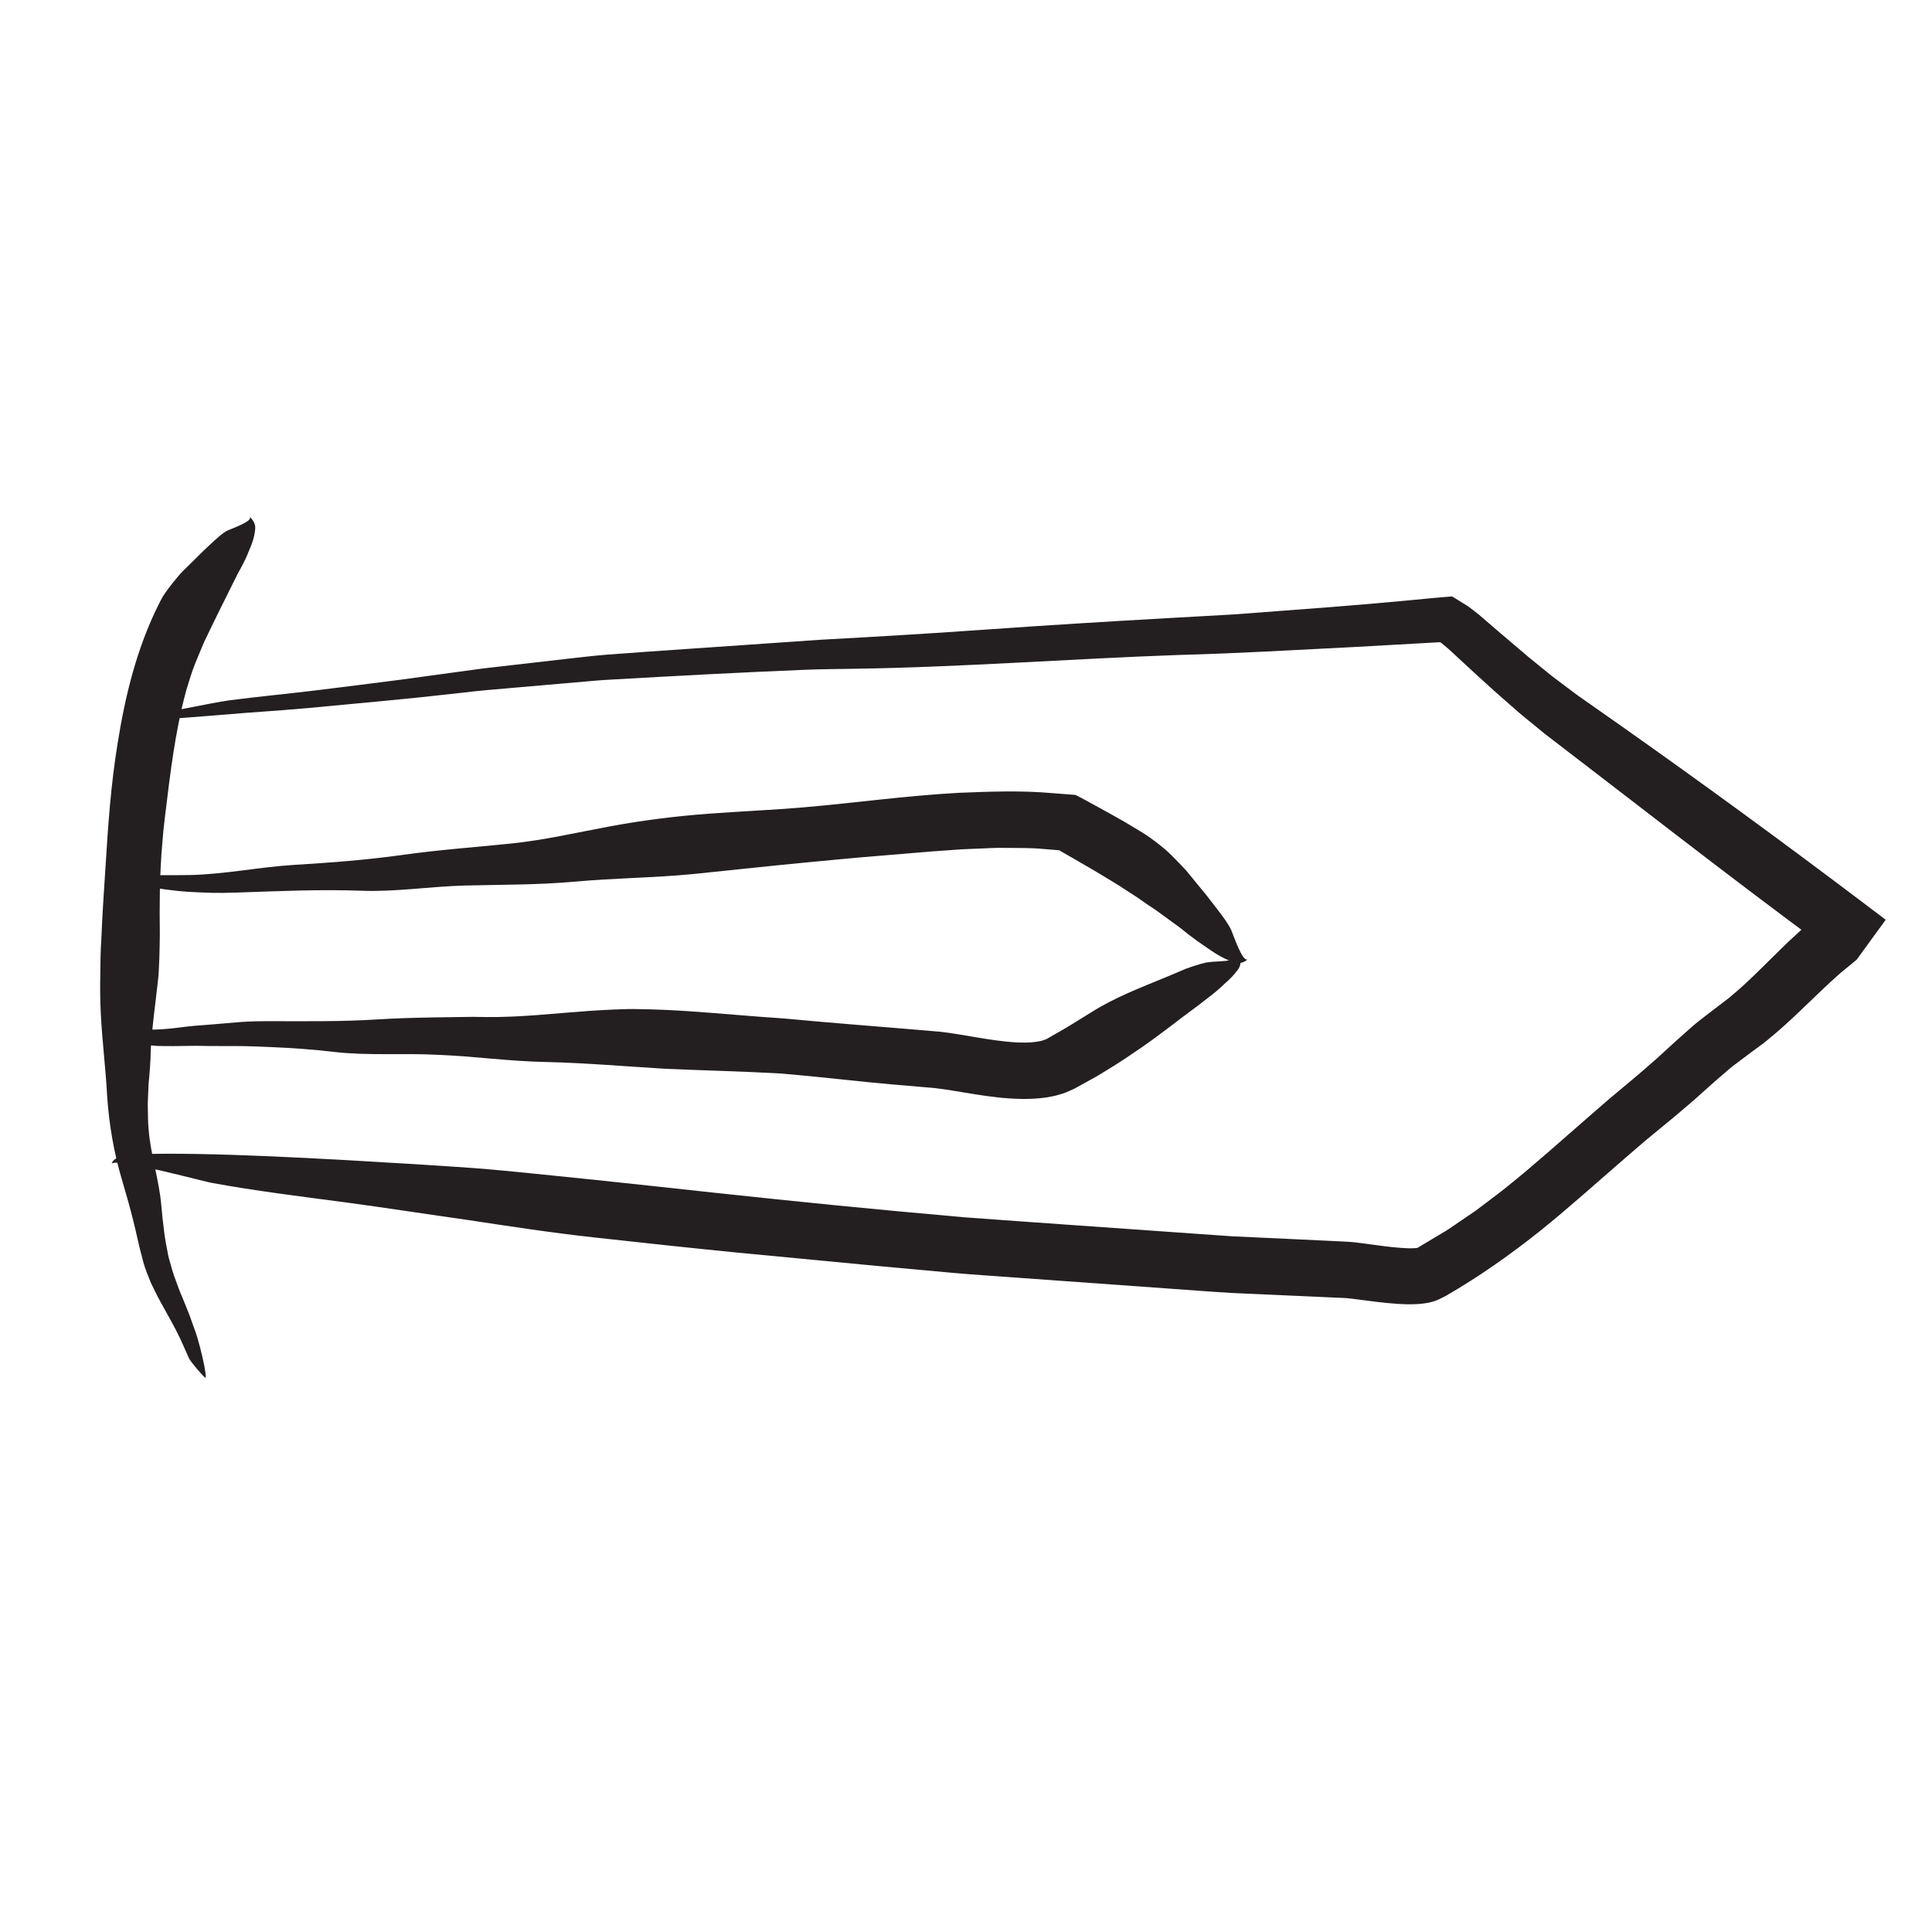
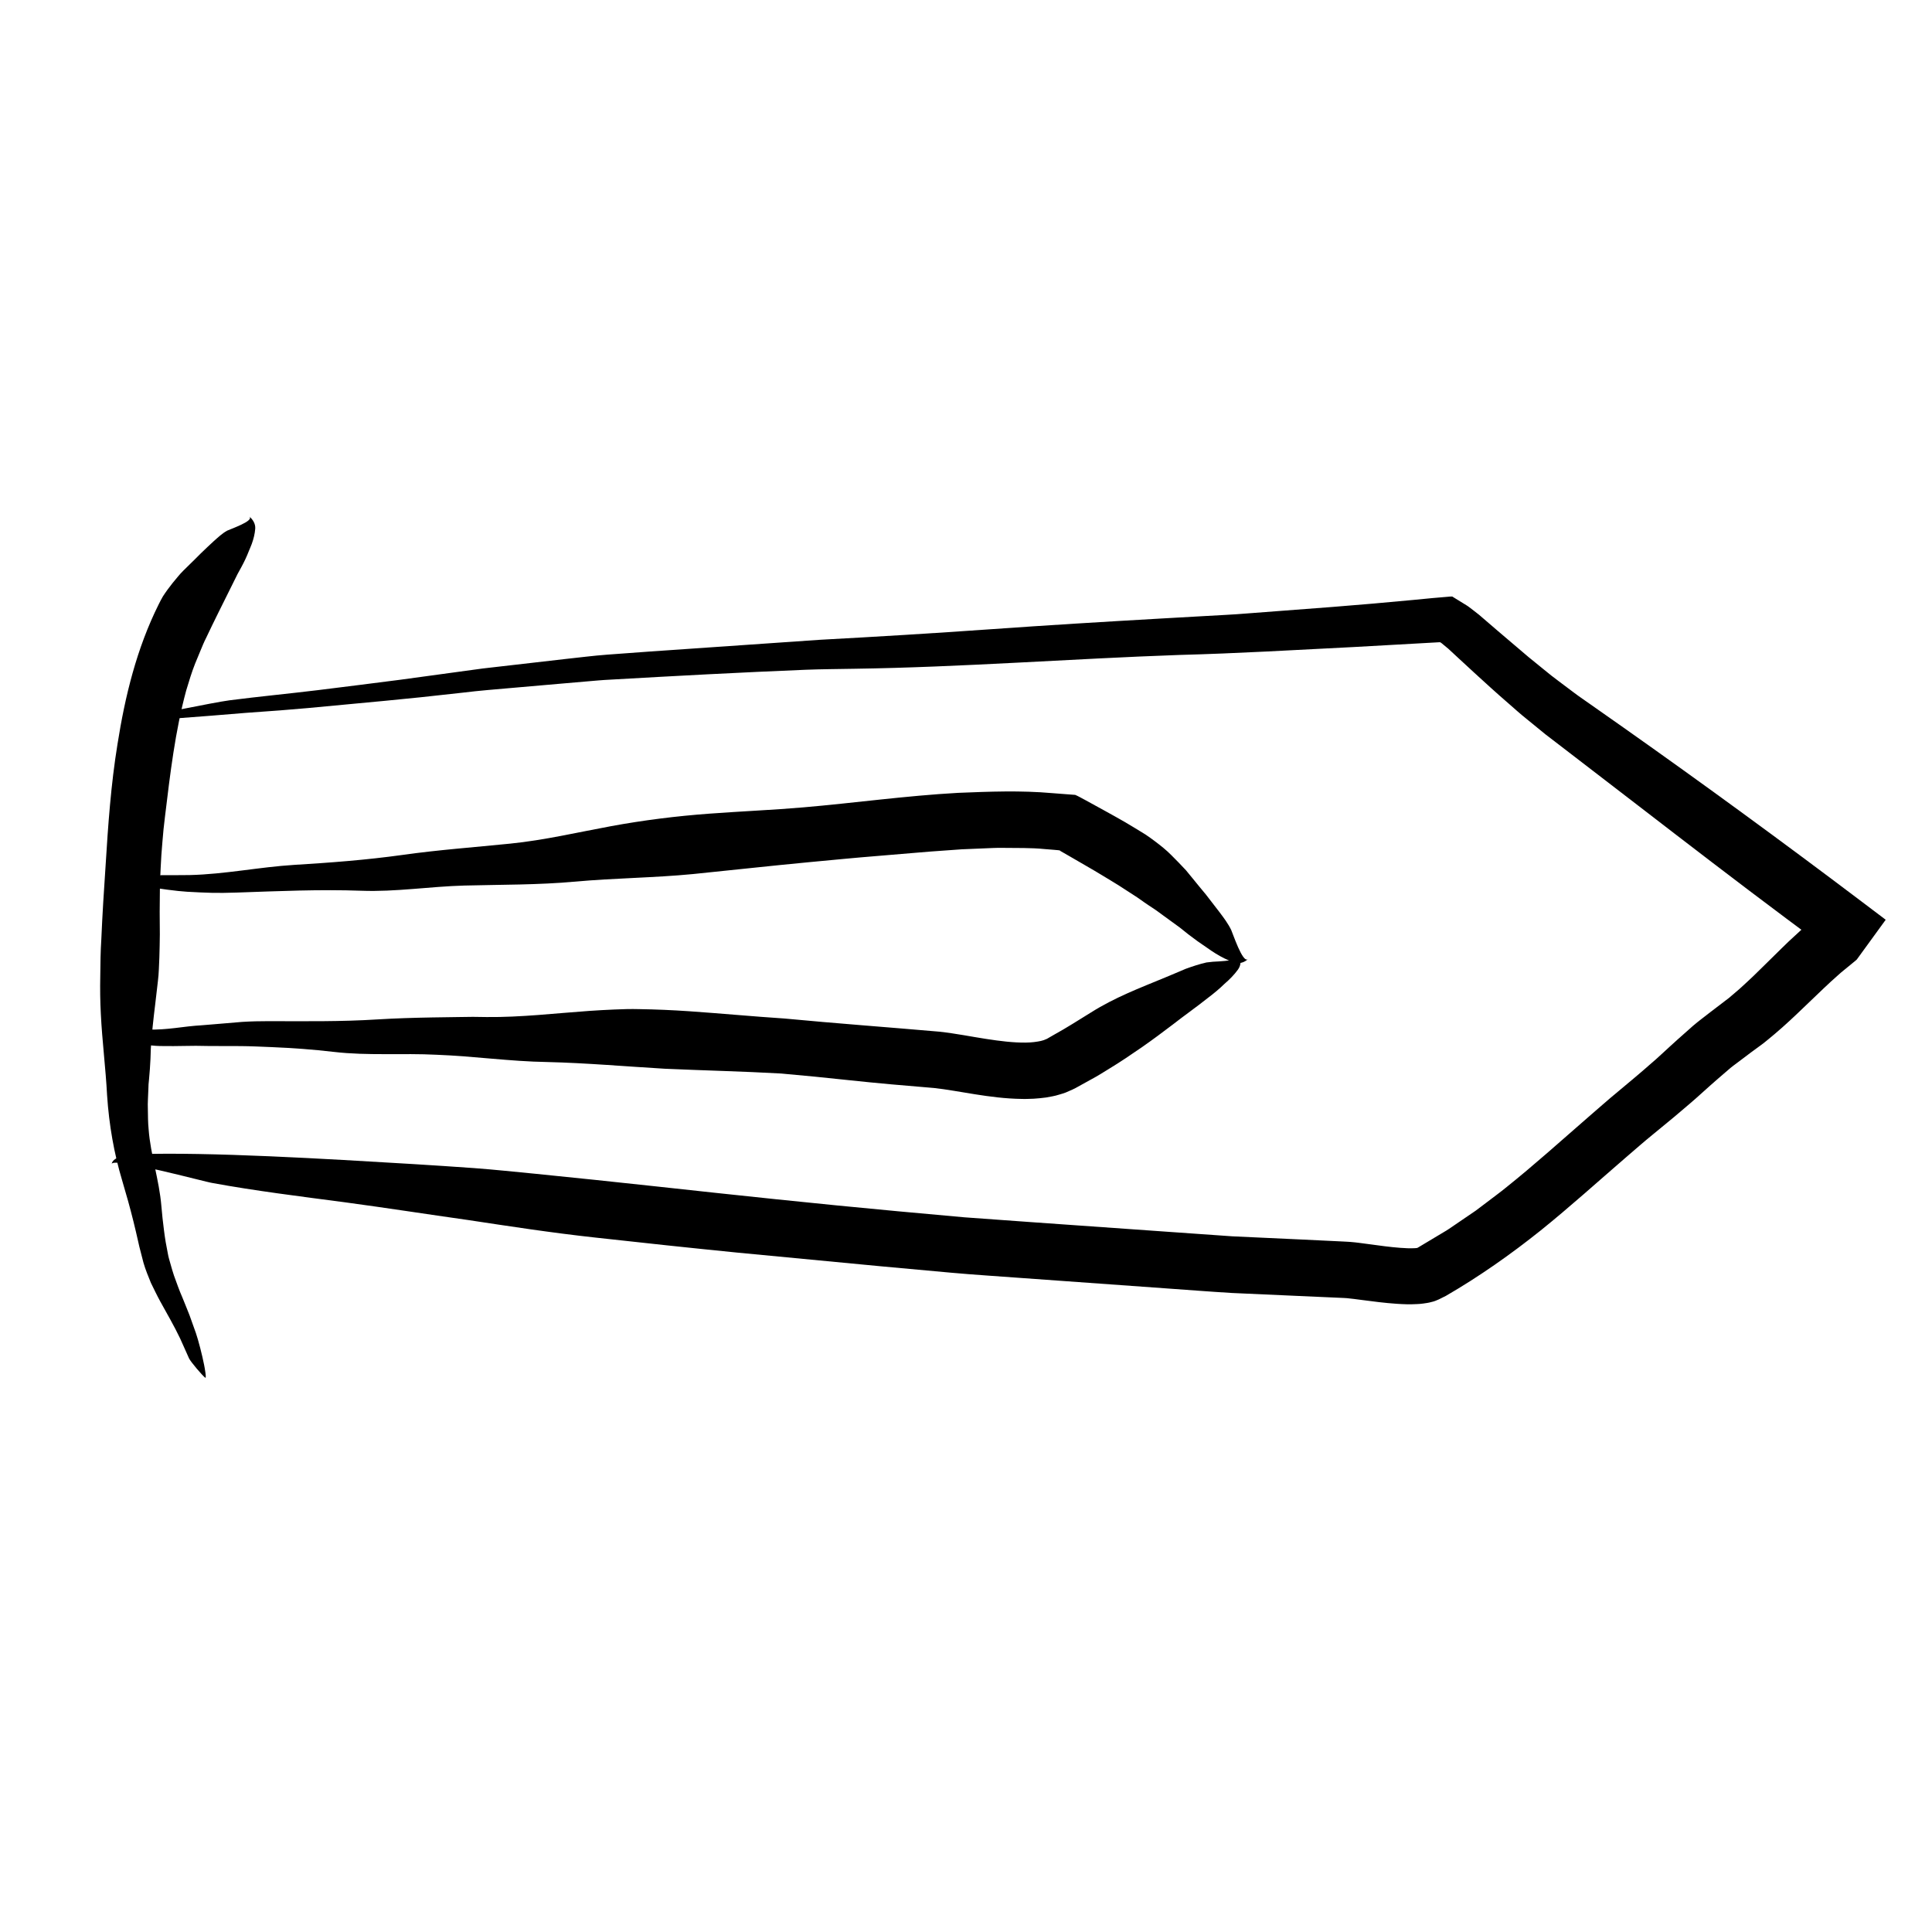
<svg xmlns="http://www.w3.org/2000/svg" version="1.1" x="0px" y="0px" width="500px" height="500px" viewBox="0 0 500 500" enable-background="new 0 0 500 500" xml:space="preserve">
  <g id="Layer_1">
</g>
  <g id="Layer_2">
    <g>
      <g>
        <g>
          <g>
            <g>
-               <path fill="#231F20" d="M147.692,228.233l-0.32,0.035C147.517,228.261,147.613,228.278,147.692,228.233z" />
-               <path fill="#231F20" d="M194.067,224.472l-0.078,0.164C194.07,224.576,194.08,224.521,194.067,224.472z" />
-               <path fill="#231F20" d="M202.682,209.582l0.271-0.046C202.821,209.543,202.741,209.561,202.682,209.582z" />
+               <path d="M147.692,228.233l-0.32,0.035C147.517,228.261,147.613,228.278,147.692,228.233z" />
+               <path d="M194.067,224.472l-0.078,0.164C194.07,224.576,194.08,224.521,194.067,224.472z" />
+               <path d="M202.682,209.582l0.271-0.046C202.821,209.543,202.741,209.561,202.682,209.582z" />
              <g>
-                 <path fill="#231F20" d="M183.614,210.572c-8.565,0.625-17.098,1.7-25.497,3.245c-8.653,1.592-17.201,3.613-26.038,4.509         c-9.36,0.952-18.645,1.618-27.952,2.935c-9.361,1.302-18.509,1.991-27.934,2.565c-9.085,0.565-18.022,2.435-27.122,2.64         c-2.429,0.052-4.847,0.01-7.272,0.029c-1.193,0.009-7.115,1.334-8.254,1.825c-0.519,0.225,3.052,0.894,4.043,1.066         c3.255,0.565,8.237,1.254,10.793,1.394c5.171,0.282,7.581,0.398,12.853,0.217c10.887-0.376,21.494-0.862,32.315-0.474         c8.753,0.336,17.805-1.109,26.626-1.344c9.559-0.249,19.106-0.148,28.662-1.013c10.164-0.929,20.365-0.977,30.523-1.962         c5.004-0.52,10.004-1.04,15.006-1.559c4.995-0.525,9.993-1.037,15.088-1.521c5.912-0.546,11.779-1.137,17.598-1.597         c3.662-0.307,7.321-0.613,10.979-0.919c3.648-0.327,7.248-0.521,10.871-0.809l5.39-0.225         c1.793-0.058,3.602-0.194,5.375-0.144c3.555,0.051,7.145-0.049,10.643,0.305l2.38,0.191l1.187,0.105         c0.183,0.021,0.206,0.033,0.314,0.052c0.107,0.011,0.142,0.045,0.168,0.079l0.048,0.048l0.022,0.024l0.258,0.147l2.201,1.264         c1.439,0.835,2.878,1.669,4.314,2.502c1.413,0.825,2.863,1.649,4.192,2.479c1.348,0.832,2.734,1.635,4.059,2.471         c1.293,0.854,2.592,1.697,3.903,2.522c1.32,0.817,2.525,1.767,3.82,2.614l1.934,1.286c0.644,0.435,1.256,0.928,1.895,1.381         c1.347,0.979,2.812,2.046,4.323,3.145c1.467,1.197,3.005,2.404,4.583,3.53c0.783,0.573,1.602,1.083,2.38,1.64         c0.776,0.561,1.559,1.088,2.345,1.571c1.57,0.967,3.154,1.756,4.724,2.273c1.525,0.501,2.783-0.074,3.62-0.856         c-0.688,0.64-1.682-1.081-2.56-3.053c-0.875-1.97-1.646-4.199-1.784-4.468c-0.801-1.655-1.916-3.142-3.059-4.652         c-1.163-1.508-2.339-3.033-3.49-4.526c-1.18-1.401-2.316-2.804-3.457-4.206c-0.572-0.698-1.135-1.408-1.722-2.094         l-1.86-1.962c-1.271-1.282-2.54-2.646-3.979-3.819c-1.438-1.176-2.959-2.328-4.6-3.438c-1.726-1.074-3.463-2.121-5.208-3.16         c-1.725-0.999-3.434-1.943-5.159-2.898l-5.292-2.906c-0.848-0.43-1.686-0.95-2.546-1.306l-2.694-0.203l-3.215-0.247         c-8.207-0.728-16.297-0.402-24.358-0.078c-13.662,0.758-26.958,2.636-40.076,3.756c-1.959,0.151-3.935,0.304-5.923,0.457         c-2.018,0.126-4.049,0.253-6.088,0.38C191.831,210.026,187.719,210.272,183.614,210.572z" />
+                 <path d="M183.614,210.572c-8.565,0.625-17.098,1.7-25.497,3.245c-8.653,1.592-17.201,3.613-26.038,4.509         c-9.36,0.952-18.645,1.618-27.952,2.935c-9.361,1.302-18.509,1.991-27.934,2.565c-9.085,0.565-18.022,2.435-27.122,2.64         c-2.429,0.052-4.847,0.01-7.272,0.029c-1.193,0.009-7.115,1.334-8.254,1.825c-0.519,0.225,3.052,0.894,4.043,1.066         c3.255,0.565,8.237,1.254,10.793,1.394c5.171,0.282,7.581,0.398,12.853,0.217c10.887-0.376,21.494-0.862,32.315-0.474         c8.753,0.336,17.805-1.109,26.626-1.344c9.559-0.249,19.106-0.148,28.662-1.013c10.164-0.929,20.365-0.977,30.523-1.962         c5.004-0.52,10.004-1.04,15.006-1.559c4.995-0.525,9.993-1.037,15.088-1.521c5.912-0.546,11.779-1.137,17.598-1.597         c3.662-0.307,7.321-0.613,10.979-0.919c3.648-0.327,7.248-0.521,10.871-0.809l5.39-0.225         c1.793-0.058,3.602-0.194,5.375-0.144c3.555,0.051,7.145-0.049,10.643,0.305l2.38,0.191l1.187,0.105         c0.183,0.021,0.206,0.033,0.314,0.052c0.107,0.011,0.142,0.045,0.168,0.079l0.048,0.048l0.022,0.024l0.258,0.147l2.201,1.264         c1.439,0.835,2.878,1.669,4.314,2.502c1.413,0.825,2.863,1.649,4.192,2.479c1.348,0.832,2.734,1.635,4.059,2.471         c1.293,0.854,2.592,1.697,3.903,2.522c1.32,0.817,2.525,1.767,3.82,2.614l1.934,1.286c0.644,0.435,1.256,0.928,1.895,1.381         c1.347,0.979,2.812,2.046,4.323,3.145c1.467,1.197,3.005,2.404,4.583,3.53c0.783,0.573,1.602,1.083,2.38,1.64         c0.776,0.561,1.559,1.088,2.345,1.571c1.57,0.967,3.154,1.756,4.724,2.273c1.525,0.501,2.783-0.074,3.62-0.856         c-0.688,0.64-1.682-1.081-2.56-3.053c-0.875-1.97-1.646-4.199-1.784-4.468c-0.801-1.655-1.916-3.142-3.059-4.652         c-1.163-1.508-2.339-3.033-3.49-4.526c-1.18-1.401-2.316-2.804-3.457-4.206c-0.572-0.698-1.135-1.408-1.722-2.094         l-1.86-1.962c-1.271-1.282-2.54-2.646-3.979-3.819c-1.438-1.176-2.959-2.328-4.6-3.438c-1.726-1.074-3.463-2.121-5.208-3.16         c-1.725-0.999-3.434-1.943-5.159-2.898l-5.292-2.906c-0.848-0.43-1.686-0.95-2.546-1.306l-2.694-0.203l-3.215-0.247         c-8.207-0.728-16.297-0.402-24.358-0.078c-13.662,0.758-26.958,2.636-40.076,3.756c-1.959,0.151-3.935,0.304-5.923,0.457         c-2.018,0.126-4.049,0.253-6.088,0.38C191.831,210.026,187.719,210.272,183.614,210.572z" />
              </g>
            </g>
          </g>
        </g>
        <g>
          <g>
            <g>
-               <path fill="#231F20" d="M383.095,175.48l-0.763-0.684C382.669,175.11,382.875,175.331,383.095,175.48z" />
-               <path fill="#231F20" d="M448.183,257.907l0.104-0.293C448.129,257.815,448.131,257.886,448.183,257.907z" />
-               <path fill="#231F20" d="M433.296,288.744l-0.666,0.589C432.943,289.081,433.146,288.895,433.296,288.744z" />
+               <path d="M383.095,175.48l-0.763-0.684C382.669,175.11,382.875,175.331,383.095,175.48z" />
+               <path d="M448.183,257.907l0.104-0.293C448.129,257.815,448.131,257.886,448.183,257.907z" />
+               <path d="M433.296,288.744l-0.666,0.589C432.943,289.081,433.146,288.895,433.296,288.744z" />
              <g>
-                 <path fill="#231F20" d="M479.123,249.508l0.963-0.795c0.152-0.137,0.338-0.255,0.464-0.408l0.346-0.476l1.094-1.506         l1.385-1.904l4.644-6.388l-6.341-4.791c-20.348-15.374-40.932-30.423-61.575-44.984c-2.826-1.986-5.649-3.97-8.471-5.953         c-1.392-0.992-2.872-1.973-4.19-2.972l-3.987-2.995c-1.341-0.973-2.65-2.035-3.957-3.108l-3.931-3.196         c-2.612-2.222-5.225-4.444-7.84-6.669l-3.945-3.393l-0.986-0.85l-1.219-0.955l-1.295-0.99         c-0.455-0.368-1.125-0.745-1.722-1.119l-1.819-1.121l-0.906-0.558c-0.347-0.031-0.722,0.044-1.08,0.061l-3.99,0.341         l-5.164,0.498c-6.894,0.654-13.817,1.263-20.785,1.803c-7.38,0.562-14.742,1.121-22.097,1.681         c-3.672,0.31-7.366,0.459-11.049,0.68l-11.05,0.625c-14.735,0.842-29.438,1.731-44.231,2.781         c-14.878,1.057-29.547,1.936-44.226,2.732c-14.685,1.014-29.373,2.028-44.285,3.058c-3.593,0.263-7.184,0.526-10.773,0.79         c-3.588,0.266-7.161,0.739-10.738,1.115c-7.147,0.822-14.288,1.643-21.428,2.463l-21.371,2.916l-10.702,1.364         c-3.558,0.444-7.118,0.889-10.679,1.333c-7.615,0.925-15.171,1.641-22.788,2.621c-3.752,0.492-22.428,4.235-26.015,5.193         c-1.632,0.436,9.533-0.325,12.624-0.549c5.08-0.364,11.496-0.884,17.635-1.395c6.152-0.422,12.035-0.868,16.027-1.241         c16.164-1.559,23.688-2.112,40.173-3.997c4.25-0.528,8.513-0.848,12.756-1.227c4.244-0.37,8.477-0.738,12.701-1.106         c2.112-0.183,4.222-0.365,6.33-0.547c2.108-0.181,4.212-0.381,6.326-0.479c4.221-0.238,8.437-0.477,12.65-0.714         c8.425-0.464,16.838-0.9,25.26-1.292c4.211-0.184,8.424-0.368,12.642-0.552c4.219-0.161,8.459-0.184,12.699-0.26         c13.717-0.195,27.755-0.845,41.835-1.567c14.097-0.723,28.246-1.519,42.147-2.005c15.053-0.395,30.116-1.29,45.2-2.052         c7.331-0.411,14.669-0.821,22.017-1.233c0.165,0.019,0.324-0.063,0.486,0.105l0.239,0.17         c0.059,0.031,0.194,0.158,0.424,0.356l0.826,0.685l0.42,0.342l0.517,0.479l2.067,1.918c2.741,2.545,5.556,5.12,8.391,7.689         c1.481,1.371,3.07,2.716,4.608,4.075c1.558,1.351,3.061,2.734,4.708,4.035l4.846,3.959l4.8,3.682         c6.381,4.907,12.76,9.811,19.138,14.715c12.748,9.821,25.502,19.638,38.42,29.285l10.28,7.663         c-0.498-3.284-0.996-6.563-1.494-9.843l-1.498,2.096l-0.184,0.26l-0.044,0.066l-0.006,0.008l-0.003,0.004l-0.206,0.172         c-1.437,1.194-2.881,2.388-4.185,3.627l-2.001,1.843l-1.904,1.847l-3.713,3.654l-3.606,3.534         c-1.194,1.117-2.38,2.242-3.576,3.313l-1.802,1.538l-0.9,0.771c-0.303,0.244-0.612,0.464-0.918,0.698l-3.967,3.028         c-1.467,1.158-3.034,2.303-4.407,3.484l-4.018,3.563c-1.329,1.185-2.536,2.321-3.812,3.483         c-0.626,0.569-1.266,1.176-1.881,1.714l-1.842,1.598c-2.354,2.081-5.148,4.385-7.813,6.619         c-2.715,2.227-5.28,4.534-7.918,6.802c-7.039,6.119-13.888,12.295-20.927,17.924c-1.749,1.44-3.563,2.733-5.341,4.107         l-2.683,2.026l-2.76,1.881l-2.759,1.881c-0.921,0.624-1.826,1.275-2.793,1.819l-5.711,3.418l-0.945,0.567         c-0.091,0.055-0.189,0.093-0.293,0.11c-0.075,0.018-0.014-0.009-0.139,0.011c-0.113,0.034-0.419,0.026-0.636,0.043         c-0.96,0.046-2.207,0.004-3.489-0.1c-2.577-0.192-5.344-0.572-8.215-0.966l-2.225-0.296         c-0.772-0.098-1.539-0.193-2.515-0.271l-1.345-0.079l-1.081-0.053l-2.163-0.105l-8.65-0.413l-17.298-0.8l-17.335-1.219         l-34.666-2.448l-17.328-1.252l-17.282-1.569c-21.029-1.946-41.616-4.144-62.475-6.426         c-10.406-1.125-20.822-2.233-31.292-3.273c-5.238-0.5-10.477-1.068-15.756-1.46c-5.281-0.376-10.581-0.729-15.904-1.053         c-22.542-1.349-52.719-3.18-71.628-2.538c-4.617,0.243-6.183,1.382-6.337,2.517c0.134-0.931,6.205,0.226,12.493,1.664         c6.284,1.44,12.796,3.174,13.689,3.28c10.743,1.977,22.696,3.464,34.075,4.959c11.034,1.486,21.429,3.116,32.003,4.606         c10.568,1.594,21.3,3.267,32.984,4.545c12.252,1.359,24.44,2.665,36.704,3.887c12.289,1.171,24.567,2.342,36.849,3.513         c6.143,0.561,12.287,1.122,18.434,1.684c6.146,0.557,12.296,0.922,18.449,1.388c12.308,0.884,24.631,1.769,36.983,2.655         c5.728,0.4,11.441,0.857,17.18,1.201l17.271,0.774l8.636,0.384l2.158,0.096l1.079,0.048l0.667,0.042         c1.087,0.097,2.545,0.297,3.938,0.478c2.849,0.373,5.821,0.769,9.028,0.985c1.613,0.105,3.264,0.182,5.24,0.068         c0.503-0.033,0.951-0.044,1.565-0.138c0.637-0.097,1.434-0.191,2.071-0.384c1.368-0.283,2.563-0.999,3.802-1.606         c8.565-4.957,16.828-10.772,24.505-16.913c7.68-6.186,14.815-12.654,21.997-18.85c2.356-2.014,4.705-4.104,7.109-6.047         c1.198-0.986,2.398-1.975,3.601-2.964l1.812-1.493l1.934-1.641c1.268-1.09,2.631-2.208,3.823-3.281l3.596-3.227         c1.21-1.092,2.329-2.021,3.498-3.044l1.736-1.502c0.578-0.481,1.147-0.871,1.721-1.313l3.535-2.666l2.191-1.605         c0.734-0.535,1.468-1.072,2.128-1.644c2.756-2.232,5.335-4.563,7.743-6.856c2.335-2.233,4.672-4.47,7.011-6.706         c1.141-1.107,2.269-2.089,3.396-3.106c0.563-0.518,1.128-1.011,1.696-1.458L479.123,249.508z" />
+                 <path d="M479.123,249.508l0.963-0.795c0.152-0.137,0.338-0.255,0.464-0.408l0.346-0.476l1.094-1.506         l1.385-1.904l4.644-6.388l-6.341-4.791c-20.348-15.374-40.932-30.423-61.575-44.984c-2.826-1.986-5.649-3.97-8.471-5.953         c-1.392-0.992-2.872-1.973-4.19-2.972l-3.987-2.995c-1.341-0.973-2.65-2.035-3.957-3.108l-3.931-3.196         c-2.612-2.222-5.225-4.444-7.84-6.669l-3.945-3.393l-0.986-0.85l-1.219-0.955l-1.295-0.99         c-0.455-0.368-1.125-0.745-1.722-1.119l-1.819-1.121l-0.906-0.558c-0.347-0.031-0.722,0.044-1.08,0.061l-3.99,0.341         l-5.164,0.498c-6.894,0.654-13.817,1.263-20.785,1.803c-7.38,0.562-14.742,1.121-22.097,1.681         c-3.672,0.31-7.366,0.459-11.049,0.68l-11.05,0.625c-14.735,0.842-29.438,1.731-44.231,2.781         c-14.878,1.057-29.547,1.936-44.226,2.732c-14.685,1.014-29.373,2.028-44.285,3.058c-3.593,0.263-7.184,0.526-10.773,0.79         c-3.588,0.266-7.161,0.739-10.738,1.115c-7.147,0.822-14.288,1.643-21.428,2.463l-21.371,2.916l-10.702,1.364         c-3.558,0.444-7.118,0.889-10.679,1.333c-7.615,0.925-15.171,1.641-22.788,2.621c-3.752,0.492-22.428,4.235-26.015,5.193         c-1.632,0.436,9.533-0.325,12.624-0.549c5.08-0.364,11.496-0.884,17.635-1.395c6.152-0.422,12.035-0.868,16.027-1.241         c16.164-1.559,23.688-2.112,40.173-3.997c4.25-0.528,8.513-0.848,12.756-1.227c4.244-0.37,8.477-0.738,12.701-1.106         c2.112-0.183,4.222-0.365,6.33-0.547c2.108-0.181,4.212-0.381,6.326-0.479c4.221-0.238,8.437-0.477,12.65-0.714         c8.425-0.464,16.838-0.9,25.26-1.292c4.211-0.184,8.424-0.368,12.642-0.552c4.219-0.161,8.459-0.184,12.699-0.26         c13.717-0.195,27.755-0.845,41.835-1.567c14.097-0.723,28.246-1.519,42.147-2.005c15.053-0.395,30.116-1.29,45.2-2.052         c7.331-0.411,14.669-0.821,22.017-1.233c0.165,0.019,0.324-0.063,0.486,0.105l0.239,0.17         c0.059,0.031,0.194,0.158,0.424,0.356l0.826,0.685l0.42,0.342l0.517,0.479l2.067,1.918c2.741,2.545,5.556,5.12,8.391,7.689         c1.481,1.371,3.07,2.716,4.608,4.075c1.558,1.351,3.061,2.734,4.708,4.035l4.846,3.959l4.8,3.682         c6.381,4.907,12.76,9.811,19.138,14.715c12.748,9.821,25.502,19.638,38.42,29.285l10.28,7.663         c-0.498-3.284-0.996-6.563-1.494-9.843l-1.498,2.096l-0.184,0.26l-0.044,0.066l-0.006,0.008l-0.003,0.004l-0.206,0.172         c-1.437,1.194-2.881,2.388-4.185,3.627l-2.001,1.843l-1.904,1.847l-3.713,3.654l-3.606,3.534         c-1.194,1.117-2.38,2.242-3.576,3.313l-1.802,1.538l-0.9,0.771c-0.303,0.244-0.612,0.464-0.918,0.698l-3.967,3.028         c-1.467,1.158-3.034,2.303-4.407,3.484l-4.018,3.563c-1.329,1.185-2.536,2.321-3.812,3.483         c-0.626,0.569-1.266,1.176-1.881,1.714l-1.842,1.598c-2.354,2.081-5.148,4.385-7.813,6.619         c-2.715,2.227-5.28,4.534-7.918,6.802c-7.039,6.119-13.888,12.295-20.927,17.924c-1.749,1.44-3.563,2.733-5.341,4.107         l-2.683,2.026l-2.76,1.881l-2.759,1.881c-0.921,0.624-1.826,1.275-2.793,1.819l-5.711,3.418l-0.945,0.567         c-0.091,0.055-0.189,0.093-0.293,0.11c-0.075,0.018-0.014-0.009-0.139,0.011c-0.113,0.034-0.419,0.026-0.636,0.043         c-0.96,0.046-2.207,0.004-3.489-0.1c-2.577-0.192-5.344-0.572-8.215-0.966l-2.225-0.296         c-0.772-0.098-1.539-0.193-2.515-0.271l-1.345-0.079l-1.081-0.053l-2.163-0.105l-8.65-0.413l-17.298-0.8l-17.335-1.219         l-34.666-2.448l-17.328-1.252l-17.282-1.569c-21.029-1.946-41.616-4.144-62.475-6.426         c-10.406-1.125-20.822-2.233-31.292-3.273c-5.238-0.5-10.477-1.068-15.756-1.46c-5.281-0.376-10.581-0.729-15.904-1.053         c-22.542-1.349-52.719-3.18-71.628-2.538c-4.617,0.243-6.183,1.382-6.337,2.517c0.134-0.931,6.205,0.226,12.493,1.664         c6.284,1.44,12.796,3.174,13.689,3.28c10.743,1.977,22.696,3.464,34.075,4.959c11.034,1.486,21.429,3.116,32.003,4.606         c10.568,1.594,21.3,3.267,32.984,4.545c12.252,1.359,24.44,2.665,36.704,3.887c12.289,1.171,24.567,2.342,36.849,3.513         c6.143,0.561,12.287,1.122,18.434,1.684c6.146,0.557,12.296,0.922,18.449,1.388c12.308,0.884,24.631,1.769,36.983,2.655         c5.728,0.4,11.441,0.857,17.18,1.201l17.271,0.774l8.636,0.384l2.158,0.096l1.079,0.048l0.667,0.042         c1.087,0.097,2.545,0.297,3.938,0.478c2.849,0.373,5.821,0.769,9.028,0.985c1.613,0.105,3.264,0.182,5.24,0.068         c0.503-0.033,0.951-0.044,1.565-0.138c0.637-0.097,1.434-0.191,2.071-0.384c1.368-0.283,2.563-0.999,3.802-1.606         c8.565-4.957,16.828-10.772,24.505-16.913c7.68-6.186,14.815-12.654,21.997-18.85c2.356-2.014,4.705-4.104,7.109-6.047         c1.198-0.986,2.398-1.975,3.601-2.964l1.812-1.493l1.934-1.641c1.268-1.09,2.631-2.208,3.823-3.281l3.596-3.227         c1.21-1.092,2.329-2.021,3.498-3.044l1.736-1.502c0.578-0.481,1.147-0.871,1.721-1.313l3.535-2.666l2.191-1.605         c0.734-0.535,1.468-1.072,2.128-1.644c2.756-2.232,5.335-4.563,7.743-6.856c2.335-2.233,4.672-4.47,7.011-6.706         c1.141-1.107,2.269-2.089,3.396-3.106c0.563-0.518,1.128-1.011,1.696-1.458L479.123,249.508z" />
              </g>
            </g>
          </g>
        </g>
        <g>
          <g>
            <g>
-               <path fill="#231F20" d="M140.463,274.791h-0.321C140.286,274.8,140.379,274.827,140.463,274.791z" />
-               <path fill="#231F20" d="M186.827,276.951l-0.1,0.151C186.815,277.055,186.833,277.001,186.827,276.951z" />
-               <path fill="#231F20" d="M197.574,263.438l0.281-0.005C197.721,263.421,197.637,263.427,197.574,263.438z" />
+               <path d="M140.463,274.791h-0.321C140.286,274.8,140.379,274.827,140.463,274.791z" />
+               <path d="M186.827,276.951l-0.1,0.151C186.815,277.055,186.833,277.001,186.827,276.951z" />
+               <path d="M197.574,263.438l0.281-0.005C197.721,263.421,197.637,263.427,197.574,263.438z" />
              <g>
-                 <path fill="#231F20" d="M178.391,261.711c-4.321-0.297-8.65-0.482-12.971-0.55c-2.16-0.06-4.32,0.005-6.477,0.102         c-2.157,0.091-4.31,0.211-6.457,0.36c-8.85,0.619-17.617,1.678-26.546,1.586l-3.543-0.048l-3.537,0.047         c-2.356,0.035-4.709,0.07-7.063,0.105c-4.706,0.086-9.409,0.221-14.126,0.511c-9.474,0.601-18.739,0.464-28.177,0.452         c-2.286,0-4.541,0.046-6.841,0.192l-6.94,0.583l-3.461,0.285c-1.153,0.087-2.296,0.15-3.508,0.305         c-2.371,0.276-4.638,0.599-6.857,0.734c-2.363,0.144-4.643,0.121-6.74-0.127c-0.521-0.053-2.063,0.063-3.572,0.005         c-1.52-0.019-2.985-0.35-3.534-0.359c-0.248-0.002,0.21,0.488,0.871,1.087c0.343,0.268,0.741,0.547,1.104,0.801         c0.372,0.229,0.716,0.411,0.924,0.527c1.368,0.732,3.312,1.41,5.271,1.801c1.956,0.4,3.887,0.571,5.181,0.6         c2.624,0.049,4.531,0.009,6.415-0.02c0.932-0.012,1.868-0.022,2.893-0.035c1.042,0.03,2.175,0.047,3.483,0.052         c2.699,0.007,5.38,0.014,8.05,0.021c2.669,0.018,5.388,0.158,8.071,0.263c5.39,0.225,10.735,0.608,16.117,1.241         c8.699,1.019,17.819,0.284,26.617,0.74c9.53,0.358,19,1.729,28.568,1.879c10.183,0.246,20.304,1.143,30.459,1.739         c10.021,0.451,20.043,0.668,30.07,1.234c5.839,0.514,11.675,1.087,17.5,1.718c7.359,0.796,14.726,1.429,22.089,2.033         c3.121,0.326,6.828,1.032,10.613,1.625c3.803,0.598,7.791,1.144,12.146,1.202c0.963,0.04,2.014-0.031,3.023-0.056         c1.035-0.061,2.105-0.169,3.186-0.312c1.124-0.217,2.201-0.349,3.389-0.739c0.585-0.183,1.153-0.321,1.748-0.56         c0.599-0.252,1.194-0.515,1.787-0.787c0.302-0.139,0.61-0.283,0.765-0.379l0.584-0.323l1.168-0.647l2.34-1.293         c1.6-0.846,3.03-1.771,4.512-2.679c3.002-1.813,5.753-3.693,8.56-5.625c2.714-1.89,5.422-3.913,8.012-5.882         c2.763-2.17,6.033-4.46,9.058-6.871c1.523-1.146,2.98-2.355,4.284-3.632c1.336-1.146,2.523-2.363,3.475-3.673         c0.923-1.272,0.795-2.657,0.336-3.706c0.37,0.864-1.536,1.243-3.683,1.451c-1.071,0.103-2.203,0.164-3.111,0.208         c-0.884,0.086-1.536,0.156-1.684,0.187c-1.771,0.399-3.563,0.993-5.364,1.644c-1.75,0.718-3.492,1.509-5.252,2.216         c-6.731,2.788-13.054,5.166-19.23,9.055c-3.252,2.004-6.425,4.049-9.569,5.771l-1.176,0.678         c-0.378,0.219-0.856,0.515-0.961,0.508c-0.2,0.061-0.337,0.166-0.567,0.233c-0.246,0.058-0.486,0.127-0.725,0.207         c-1.092,0.231-2.429,0.417-3.965,0.426c-3.07,0.039-6.608-0.385-10.277-0.959c-3.716-0.567-7.492-1.356-12.039-1.865         c-13.381-1.169-26.766-2.138-40.138-3.411C194.952,263.067,186.675,262.282,178.391,261.711z" />
+                 <path d="M178.391,261.711c-4.321-0.297-8.65-0.482-12.971-0.55c-2.16-0.06-4.32,0.005-6.477,0.102         c-2.157,0.091-4.31,0.211-6.457,0.36c-8.85,0.619-17.617,1.678-26.546,1.586l-3.543-0.048l-3.537,0.047         c-2.356,0.035-4.709,0.07-7.063,0.105c-4.706,0.086-9.409,0.221-14.126,0.511c-9.474,0.601-18.739,0.464-28.177,0.452         c-2.286,0-4.541,0.046-6.841,0.192l-6.94,0.583l-3.461,0.285c-1.153,0.087-2.296,0.15-3.508,0.305         c-2.371,0.276-4.638,0.599-6.857,0.734c-2.363,0.144-4.643,0.121-6.74-0.127c-0.521-0.053-2.063,0.063-3.572,0.005         c-1.52-0.019-2.985-0.35-3.534-0.359c-0.248-0.002,0.21,0.488,0.871,1.087c0.343,0.268,0.741,0.547,1.104,0.801         c0.372,0.229,0.716,0.411,0.924,0.527c1.368,0.732,3.312,1.41,5.271,1.801c1.956,0.4,3.887,0.571,5.181,0.6         c2.624,0.049,4.531,0.009,6.415-0.02c0.932-0.012,1.868-0.022,2.893-0.035c1.042,0.03,2.175,0.047,3.483,0.052         c2.699,0.007,5.38,0.014,8.05,0.021c2.669,0.018,5.388,0.158,8.071,0.263c5.39,0.225,10.735,0.608,16.117,1.241         c8.699,1.019,17.819,0.284,26.617,0.74c9.53,0.358,19,1.729,28.568,1.879c10.183,0.246,20.304,1.143,30.459,1.739         c10.021,0.451,20.043,0.668,30.07,1.234c5.839,0.514,11.675,1.087,17.5,1.718c7.359,0.796,14.726,1.429,22.089,2.033         c3.121,0.326,6.828,1.032,10.613,1.625c3.803,0.598,7.791,1.144,12.146,1.202c0.963,0.04,2.014-0.031,3.023-0.056         c1.035-0.061,2.105-0.169,3.186-0.312c1.124-0.217,2.201-0.349,3.389-0.739c0.585-0.183,1.153-0.321,1.748-0.56         c0.599-0.252,1.194-0.515,1.787-0.787c0.302-0.139,0.61-0.283,0.765-0.379l0.584-0.323l1.168-0.647l2.34-1.293         c1.6-0.846,3.03-1.771,4.512-2.679c3.002-1.813,5.753-3.693,8.56-5.625c2.714-1.89,5.422-3.913,8.012-5.882         c2.763-2.17,6.033-4.46,9.058-6.871c1.523-1.146,2.98-2.355,4.284-3.632c1.336-1.146,2.523-2.363,3.475-3.673         c0.923-1.272,0.795-2.657,0.336-3.706c0.37,0.864-1.536,1.243-3.683,1.451c-1.071,0.103-2.203,0.164-3.111,0.208         c-0.884,0.086-1.536,0.156-1.684,0.187c-1.771,0.399-3.563,0.993-5.364,1.644c-1.75,0.718-3.492,1.509-5.252,2.216         c-6.731,2.788-13.054,5.166-19.23,9.055c-3.252,2.004-6.425,4.049-9.569,5.771l-1.176,0.678         c-0.378,0.219-0.856,0.515-0.961,0.508c-0.2,0.061-0.337,0.166-0.567,0.233c-0.246,0.058-0.486,0.127-0.725,0.207         c-1.092,0.231-2.429,0.417-3.965,0.426c-3.07,0.039-6.608-0.385-10.277-0.959c-3.716-0.567-7.492-1.356-12.039-1.865         c-13.381-1.169-26.766-2.138-40.138-3.411C194.952,263.067,186.675,262.282,178.391,261.711z" />
              </g>
            </g>
          </g>
        </g>
      </g>
      <g>
        <g>
          <g>
-             <path fill="#231F20" d="M38.976,272.213l0.003,0.237C38.985,272.344,39.012,272.275,38.976,272.213z" />
-             <path fill="#231F20" d="M41.123,236.265l0.156,0.073C41.228,236.271,41.173,236.259,41.123,236.265z" />
-             <path fill="#231F20" d="M27.276,228.228l-0.014-0.218C27.254,228.113,27.262,228.178,27.276,228.228z" />
+             <path d="M38.976,272.213l0.003,0.237C38.985,272.344,39.012,272.275,38.976,272.213z" />
+             <path d="M41.123,236.265l0.156,0.073C41.228,236.271,41.173,236.259,41.123,236.265z" />
+             <path d="M27.276,228.228l-0.014-0.218C27.254,228.113,27.262,228.178,27.276,228.228z" />
            <g>
-               <path fill="#231F20" d="M26.222,243.08c-0.213,3.18-0.232,6.291-0.272,9.536c-0.067,3.289-0.031,6.504,0.15,9.855        c0.336,6.897,1.236,13.82,1.616,21.004c0.508,7.668,1.795,15.032,3.915,22.085c1.063,3.551,2.031,7.024,2.894,10.503        c0.44,1.747,0.832,3.472,1.228,5.218l0.298,1.315l0.359,1.397c0.24,0.934,0.481,1.87,0.723,2.81        c0.518,1.791,1.232,3.505,1.928,5.218c0.809,1.646,1.597,3.309,2.472,4.896c1.749,3.179,3.558,6.267,5.08,9.474        c0.806,1.726,1.53,3.466,2.314,5.167c0.398,0.85,3.403,4.411,4.199,4.999c0.362,0.267-0.146-2.544-0.301-3.322        c-0.499-2.553-1.485-6.376-2.128-8.245c-0.671-1.878-1.163-3.253-1.659-4.639c-0.257-0.684-0.527-1.362-0.838-2.098        c-0.298-0.736-0.623-1.536-0.998-2.463c-0.839-1.887-1.486-3.811-2.184-5.701c-0.34-0.948-0.577-1.92-0.865-2.874        c-0.269-0.959-0.574-1.906-0.73-2.883l-0.545-2.898c-0.175-0.959-0.305-2.041-0.443-3.062        c-0.266-2.077-0.499-4.146-0.67-6.234c-0.549-6.741-2.82-13.323-3.298-19.849c-0.179-1.767-0.172-3.511-0.202-5.248        c-0.078-1.746,0.091-3.445,0.132-5.148l0.047-1.276l0.127-1.322l0.219-2.641c0.131-1.761,0.204-3.514,0.242-5.288        c0.117-1.929,0.289-3.853,0.486-5.771c0.197-1.918,0.417-3.823,0.665-5.813l0.687-5.909l0.149-1.48l0.092-1.527        c0.056-1.019,0.101-2.039,0.131-3.06c0.052-1.999,0.117-4.054,0.123-6.003l-0.039-5.749c0.018-3.822,0.037-7.65,0.253-11.455        c0.095-2.227,0.251-4.442,0.448-6.651c0.174-2.213,0.385-4.42,0.671-6.609c1.344-11.07,2.623-22.087,5.491-32.644        c0.716-2.355,1.414-4.711,2.311-6.967l1.388-3.354c0.462-1.115,0.913-2.232,1.463-3.297c2.043-4.341,4.183-8.563,6.305-12.847        c0.564-1.137,1.179-2.375,1.813-3.651c0.682-1.244,1.404-2.511,2.019-3.835c0.31-0.66,0.6-1.329,0.861-2.005        c0.259-0.678,0.572-1.295,0.801-1.957c0.479-1.304,0.804-2.634,0.905-3.972c0.096-1.3-0.677-2.414-1.544-3.163        c0.708,0.619-0.583,1.437-2.141,2.172c-1.554,0.731-3.386,1.4-3.599,1.522c-1.282,0.718-2.333,1.718-3.45,2.708        c-1.083,1.013-2.21,2.042-3.27,3.086c-1.004,1.024-2.021,2.014-3.038,3.008c-1.004,0.999-2.073,1.973-2.952,3.061        c-0.916,1.071-1.812,2.179-2.67,3.354c-0.426,0.589-0.853,1.191-1.249,1.82c-0.365,0.639-0.717,1.299-1.053,1.983        c-5.732,11.475-8.729,23.859-10.676,36.186c-1.713,10.51-2.442,21.034-3.086,31.48        C26.902,230.257,26.491,236.76,26.222,243.08z" />
+               <path d="M26.222,243.08c-0.213,3.18-0.232,6.291-0.272,9.536c-0.067,3.289-0.031,6.504,0.15,9.855        c0.336,6.897,1.236,13.82,1.616,21.004c0.508,7.668,1.795,15.032,3.915,22.085c1.063,3.551,2.031,7.024,2.894,10.503        c0.44,1.747,0.832,3.472,1.228,5.218l0.298,1.315l0.359,1.397c0.24,0.934,0.481,1.87,0.723,2.81        c0.518,1.791,1.232,3.505,1.928,5.218c0.809,1.646,1.597,3.309,2.472,4.896c1.749,3.179,3.558,6.267,5.08,9.474        c0.806,1.726,1.53,3.466,2.314,5.167c0.398,0.85,3.403,4.411,4.199,4.999c0.362,0.267-0.146-2.544-0.301-3.322        c-0.499-2.553-1.485-6.376-2.128-8.245c-0.671-1.878-1.163-3.253-1.659-4.639c-0.257-0.684-0.527-1.362-0.838-2.098        c-0.298-0.736-0.623-1.536-0.998-2.463c-0.839-1.887-1.486-3.811-2.184-5.701c-0.34-0.948-0.577-1.92-0.865-2.874        c-0.269-0.959-0.574-1.906-0.73-2.883l-0.545-2.898c-0.175-0.959-0.305-2.041-0.443-3.062        c-0.266-2.077-0.499-4.146-0.67-6.234c-0.549-6.741-2.82-13.323-3.298-19.849c-0.179-1.767-0.172-3.511-0.202-5.248        c-0.078-1.746,0.091-3.445,0.132-5.148l0.047-1.276l0.127-1.322l0.219-2.641c0.131-1.761,0.204-3.514,0.242-5.288        c0.117-1.929,0.289-3.853,0.486-5.771c0.197-1.918,0.417-3.823,0.665-5.813l0.687-5.909l0.149-1.48l0.092-1.527        c0.056-1.019,0.101-2.039,0.131-3.06c0.052-1.999,0.117-4.054,0.123-6.003l-0.039-5.749c0.018-3.822,0.037-7.65,0.253-11.455        c0.095-2.227,0.251-4.442,0.448-6.651c0.174-2.213,0.385-4.42,0.671-6.609c1.344-11.07,2.623-22.087,5.491-32.644        c0.716-2.355,1.414-4.711,2.311-6.967l1.388-3.354c0.462-1.115,0.913-2.232,1.463-3.297c2.043-4.341,4.183-8.563,6.305-12.847        c0.564-1.137,1.179-2.375,1.813-3.651c0.682-1.244,1.404-2.511,2.019-3.835c0.31-0.66,0.6-1.329,0.861-2.005        c0.259-0.678,0.572-1.295,0.801-1.957c0.479-1.304,0.804-2.634,0.905-3.972c0.096-1.3-0.677-2.414-1.544-3.163        c0.708,0.619-0.583,1.437-2.141,2.172c-1.554,0.731-3.386,1.4-3.599,1.522c-1.282,0.718-2.333,1.718-3.45,2.708        c-1.083,1.013-2.21,2.042-3.27,3.086c-1.004,1.024-2.021,2.014-3.038,3.008c-1.004,0.999-2.073,1.973-2.952,3.061        c-0.916,1.071-1.812,2.179-2.67,3.354c-0.426,0.589-0.853,1.191-1.249,1.82c-0.365,0.639-0.717,1.299-1.053,1.983        c-5.732,11.475-8.729,23.859-10.676,36.186c-1.713,10.51-2.442,21.034-3.086,31.48        C26.902,230.257,26.491,236.76,26.222,243.08z" />
            </g>
          </g>
        </g>
      </g>
    </g>
  </g>
</svg>
